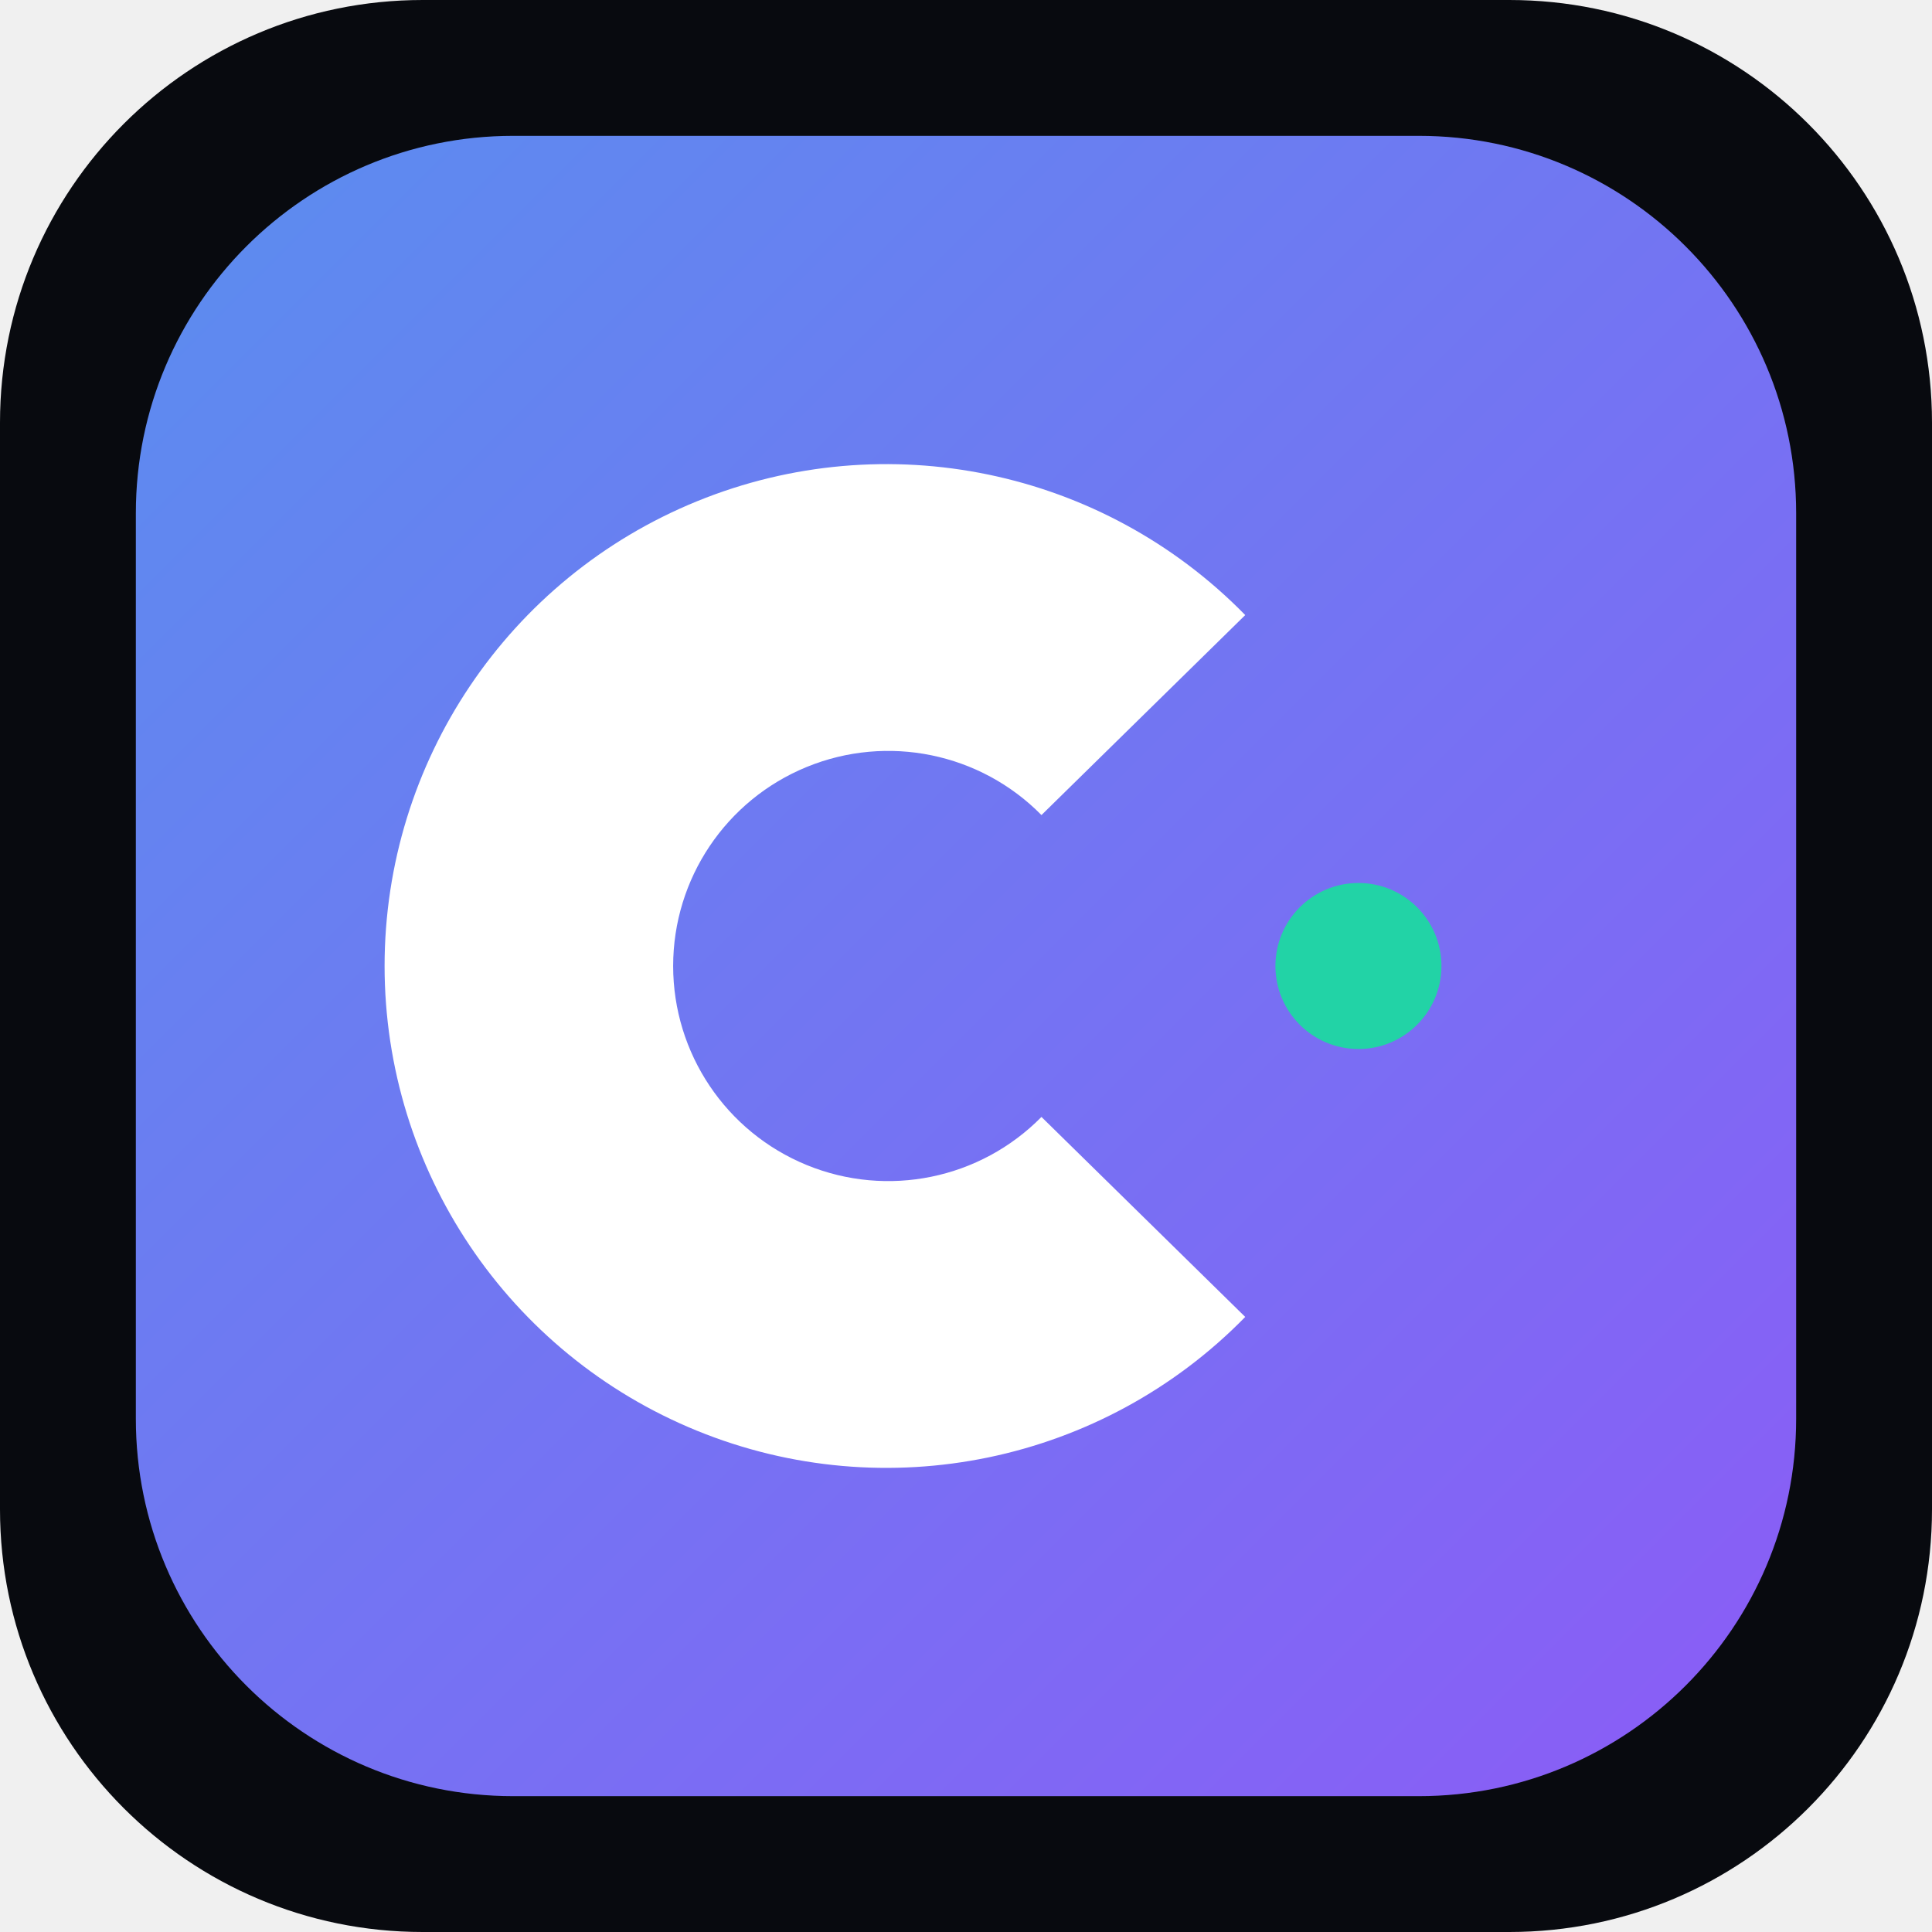
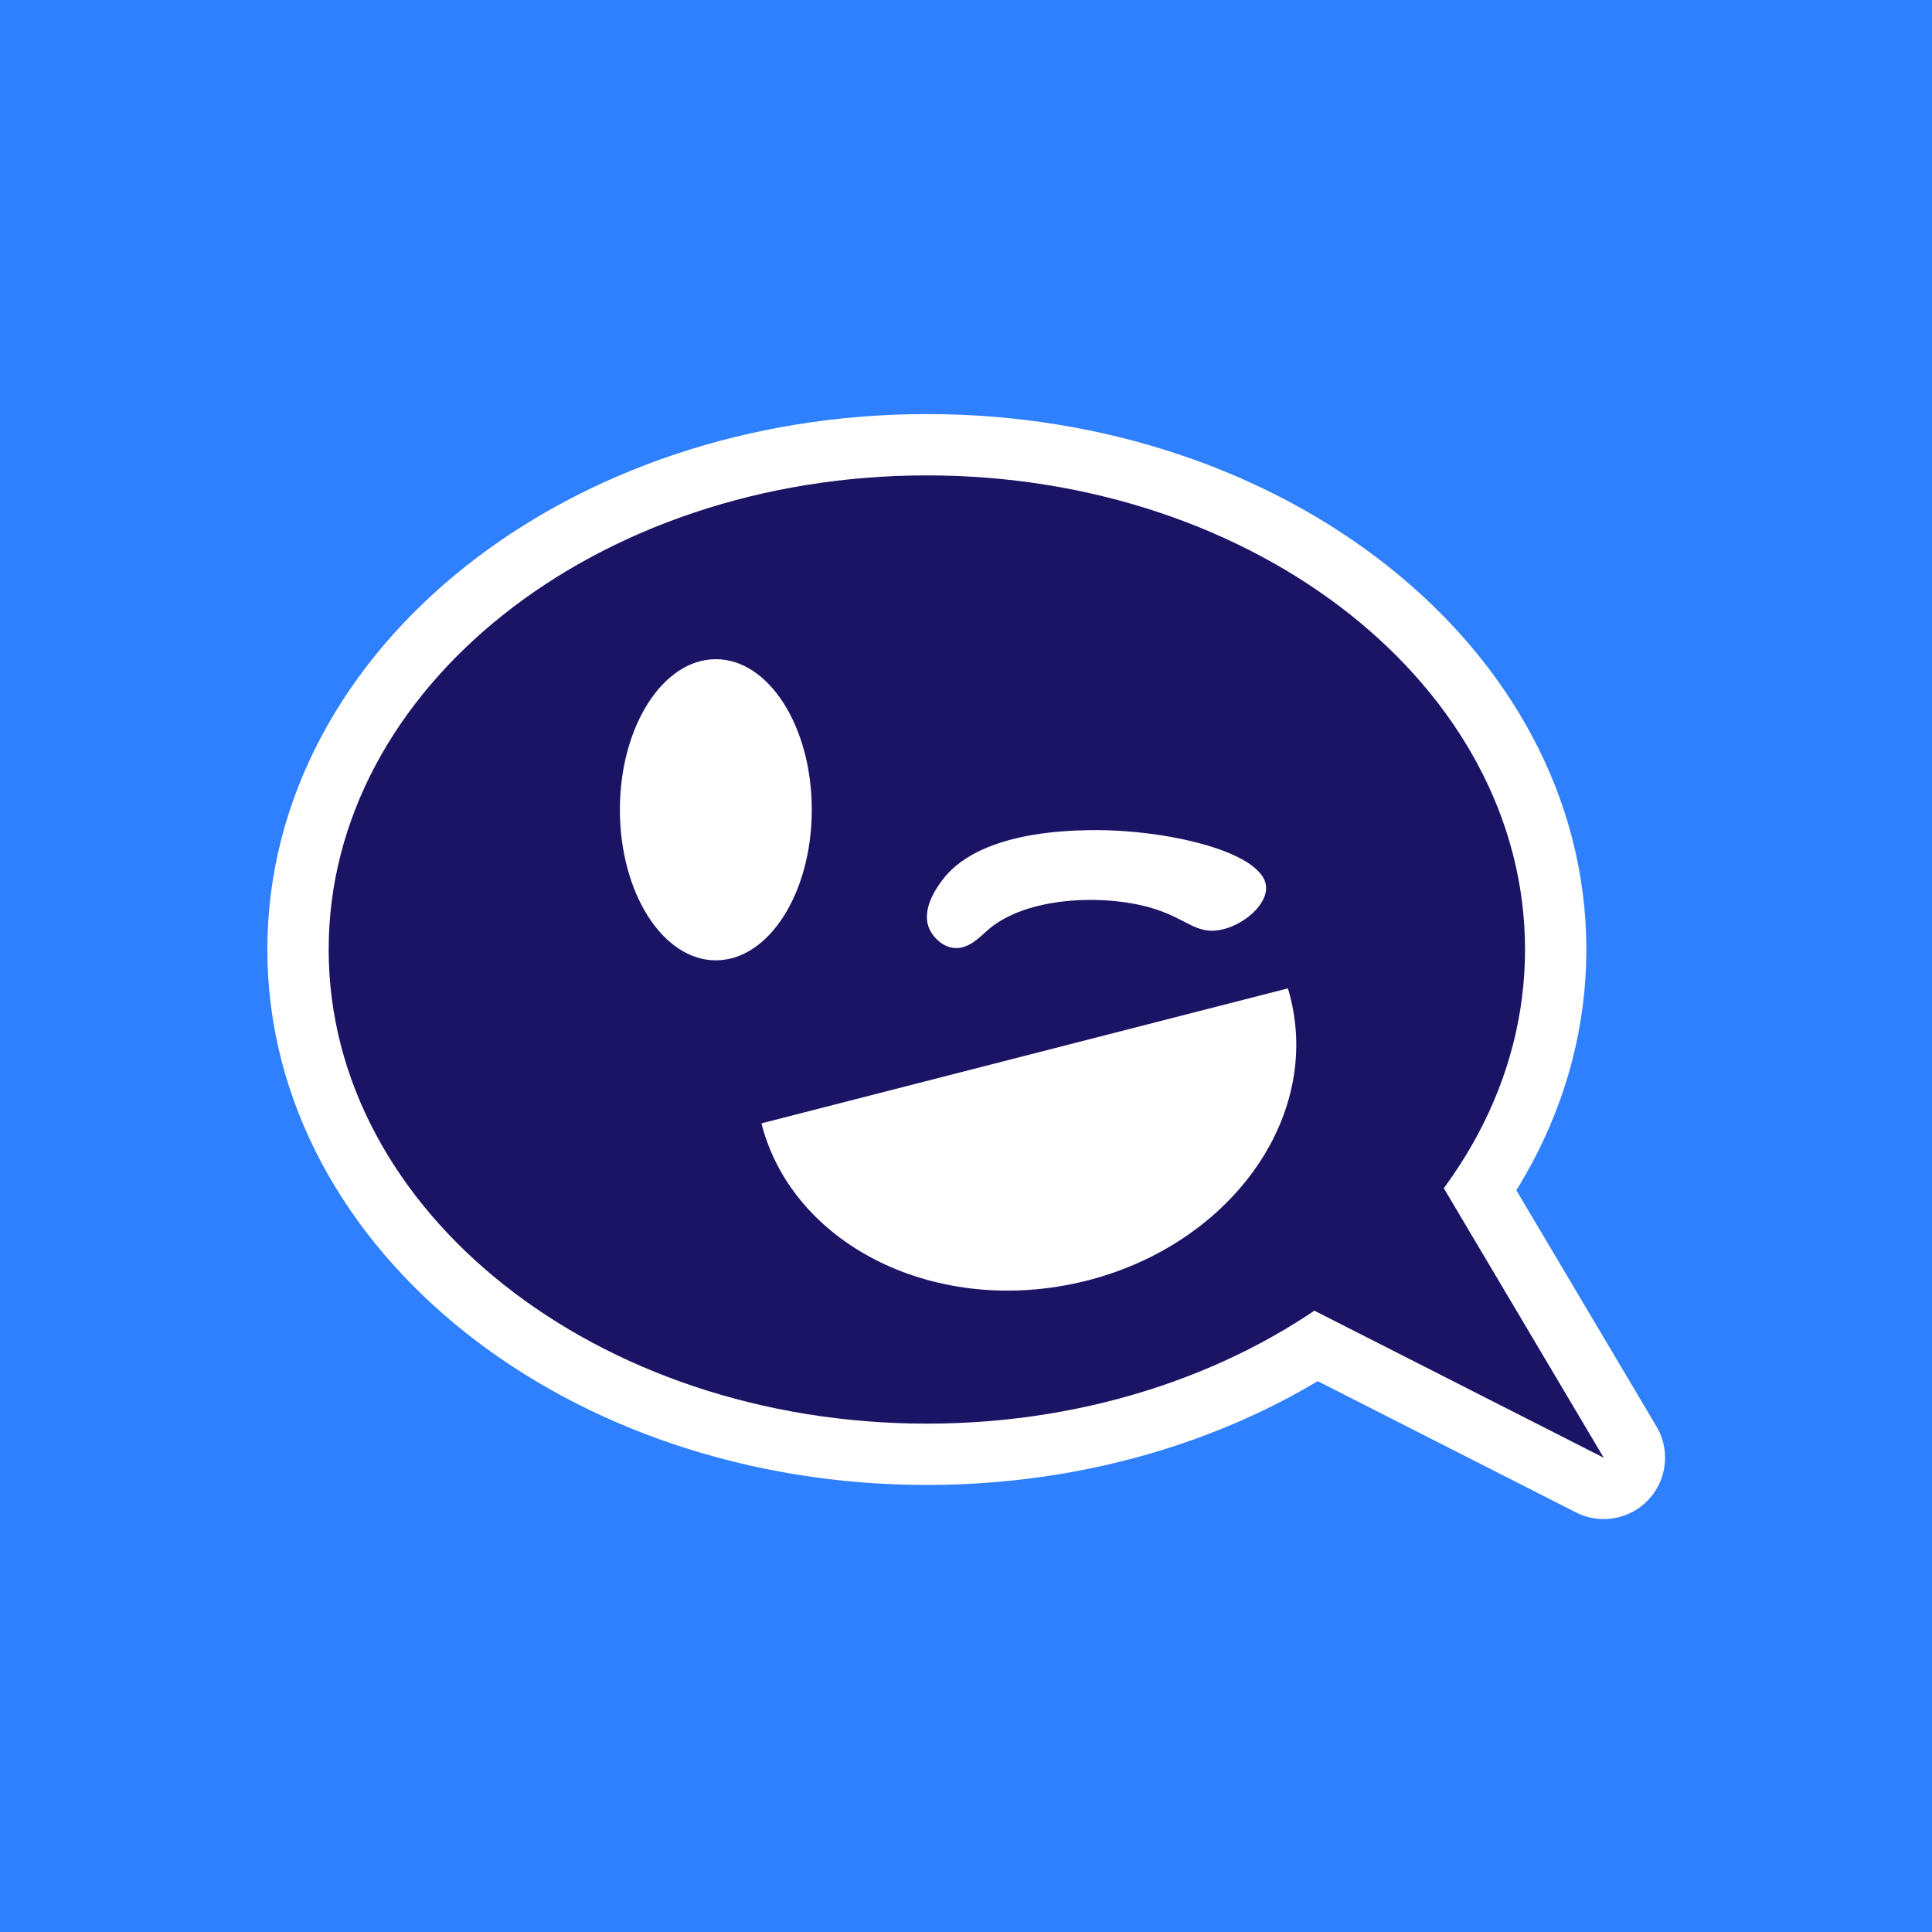
- <svg xmlns="http://www.w3.org/2000/svg" viewBox="0 0 512 512">
-   <defs>
-     <linearGradient id="bg" x1="0" y1="0" x2="1" y2="1">
-       <stop stop-color="#5b8def" />
-       <stop offset="1" stop-color="#8b5cf6" />
-     </linearGradient>
-   </defs>
-   <rect width="512" height="512" rx="112" fill="#080a0f" />
-   <rect x="36" y="36" width="440" height="440" rx="100" fill="url(#bg)" />
-   <path d="M330 163a133 133 0 1 0 0 186l-54-53a57 57 0 1 1 0-80z" fill="#fff" />
-   <circle cx="360" cy="256" r="22" fill="#22d3a6" />
+ <svg xmlns="http://www.w3.org/2000/svg" width="512" height="512" viewBox="0 0 512 512">
+   <rect width="512" height="512" fill="#2f80ff" />
+   <g transform="translate(256.0 256.0) scale(0.6018166) translate(-1238.83 -216.54)">
+     <ellipse cx="1221.59" cy="209.28" rx="263.41" ry="208.78" fill="#fff" stroke="#fff" stroke-width="54" stroke-linejoin="round" stroke-linecap="round" />
+     <polygon points="1330.08 336.73 1519.66 433.08 1414.54 255.93 1330.08 336.73" fill="#fff" stroke="#fff" stroke-width="54" stroke-linejoin="round" stroke-linecap="round" />
+     <ellipse cx="1221.59" cy="209.28" rx="263.41" ry="208.78" fill="#1b1464" />
+     <polygon points="1330.08 336.73 1519.66 433.08 1414.54 255.93 1330.08 336.73" fill="#1b1464" />
+     <ellipse cx="1265.18" cy="257.95" rx="119.75" ry="100.7" transform="translate(-26.02 254.94) rotate(-11.39)" fill="#fff" />
+     <rect x="1109.04" y="138.22" width="273.24" height="120.74" transform="translate(-10.29 315.65) rotate(-14.38)" fill="#1b1464" />
+     <ellipse cx="1128.67" cy="147.74" rx="42.25" ry="66.3" fill="#fff" />
+     <path d="M1248.47,200.66c17.06-14.8,50.76-15.7,71.32-9.89,15.96,4.52,19.99,11.94,30.95,9.89,10.46-1.96,21.17-11.42,20.19-19.49-1.85-15.18-45.04-25.07-78.05-24.44-10.26.2-48.97.93-64.62,22.16-2.17,2.95-9.64,13.07-5.35,21.78,1.77,3.59,5.83,7.51,10.77,7.94,6.36.55,11.34-4.93,14.8-7.94Z" fill="#fff" />
+   </g>
</svg>
